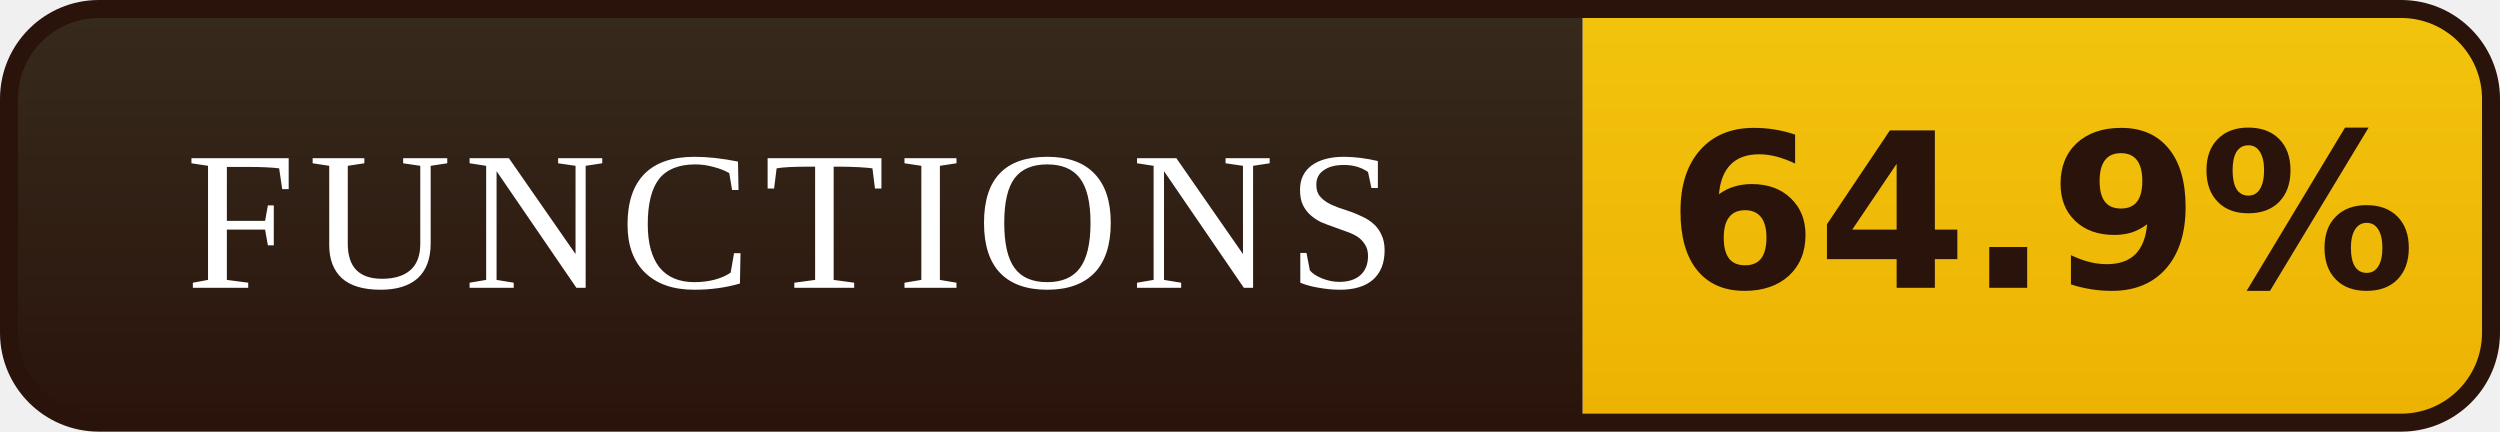
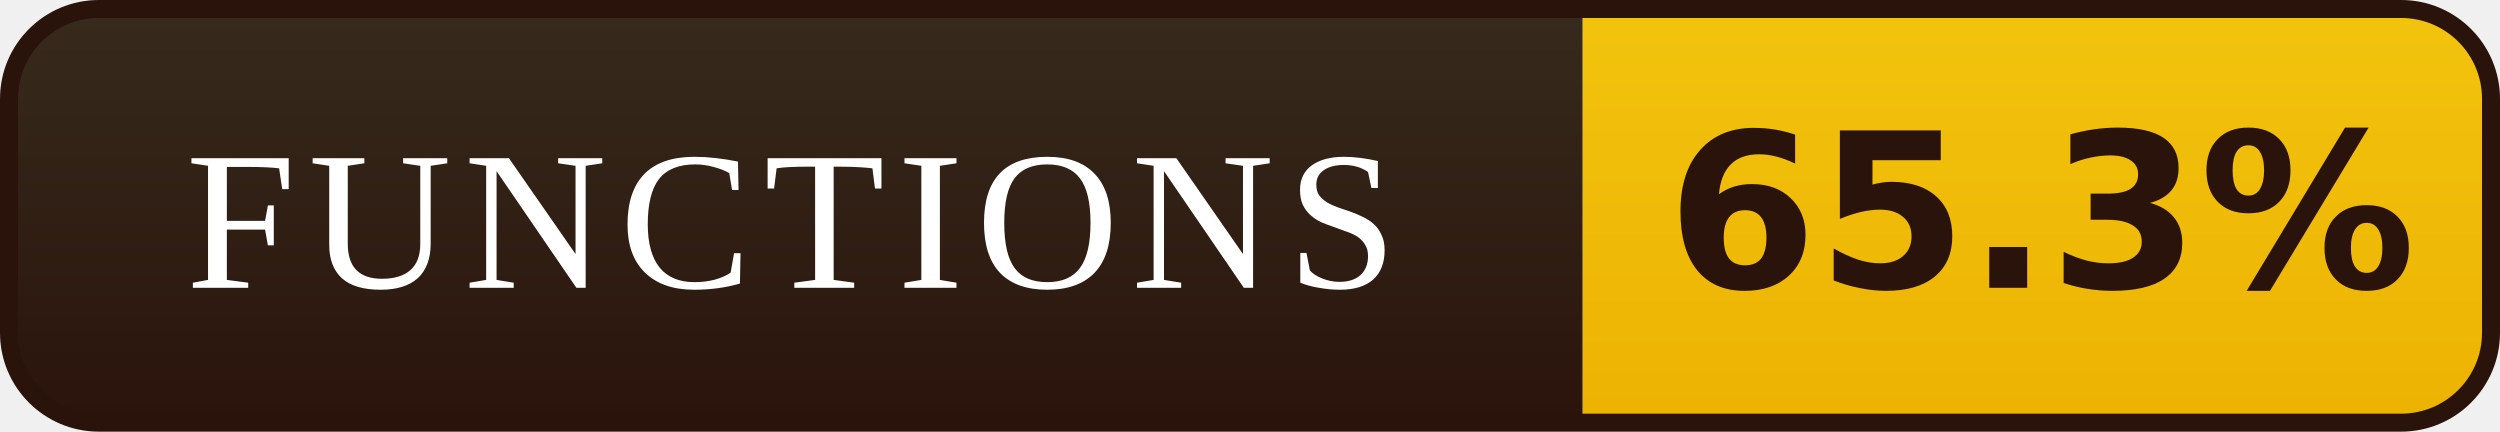
- <svg xmlns="http://www.w3.org/2000/svg" width="139" height="24" viewBox="0 0 139 24" role="img" aria-label="FUNCTIONS: 64.9%">
+ <svg xmlns="http://www.w3.org/2000/svg" width="139" height="24" viewBox="0 0 139 24" role="img" aria-label="FUNCTIONS: 65.3%">
  <defs>
    <linearGradient id="l" x1="0" y1="0" x2="0" y2="1">
      <stop offset="0" stop-color="#372B1D" />
      <stop offset="1" stop-color="#2A130B" />
    </linearGradient>
    <linearGradient id="v" x1="0" y1="0" x2="0" y2="1">
      <stop offset="0" stop-color="#F2C40E" />
      <stop offset="1" stop-color="#EDB202" />
    </linearGradient>
    <clipPath id="r">
      <rect x="0.5" y="0.5" width="138" height="23" rx="5" />
    </clipPath>
  </defs>
  <g clip-path="url(#r)">
    <rect width="88" height="24" fill="url(#l)" />
    <rect x="88" width="51" height="24" fill="url(#v)" />
  </g>
  <rect x="0.5" y="0.5" width="138" height="23" rx="5" fill="none" stroke="#2A130B" />
  <g font-family="Georgia,'Times New Roman',serif" font-size="11" letter-spacing="0.7" fill="#FFFFFF" text-anchor="middle">
    <text x="44.0" y="16">FUNCTIONS</text>
  </g>
  <g font-family="Verdana,'DejaVu Sans',sans-serif" font-size="12" font-weight="bold" fill="#2A130B" text-anchor="middle">
-     <text x="113.5" y="16">64.9%</text>
+     <text x="113.5" y="16">65.3%</text>
  </g>
</svg>
